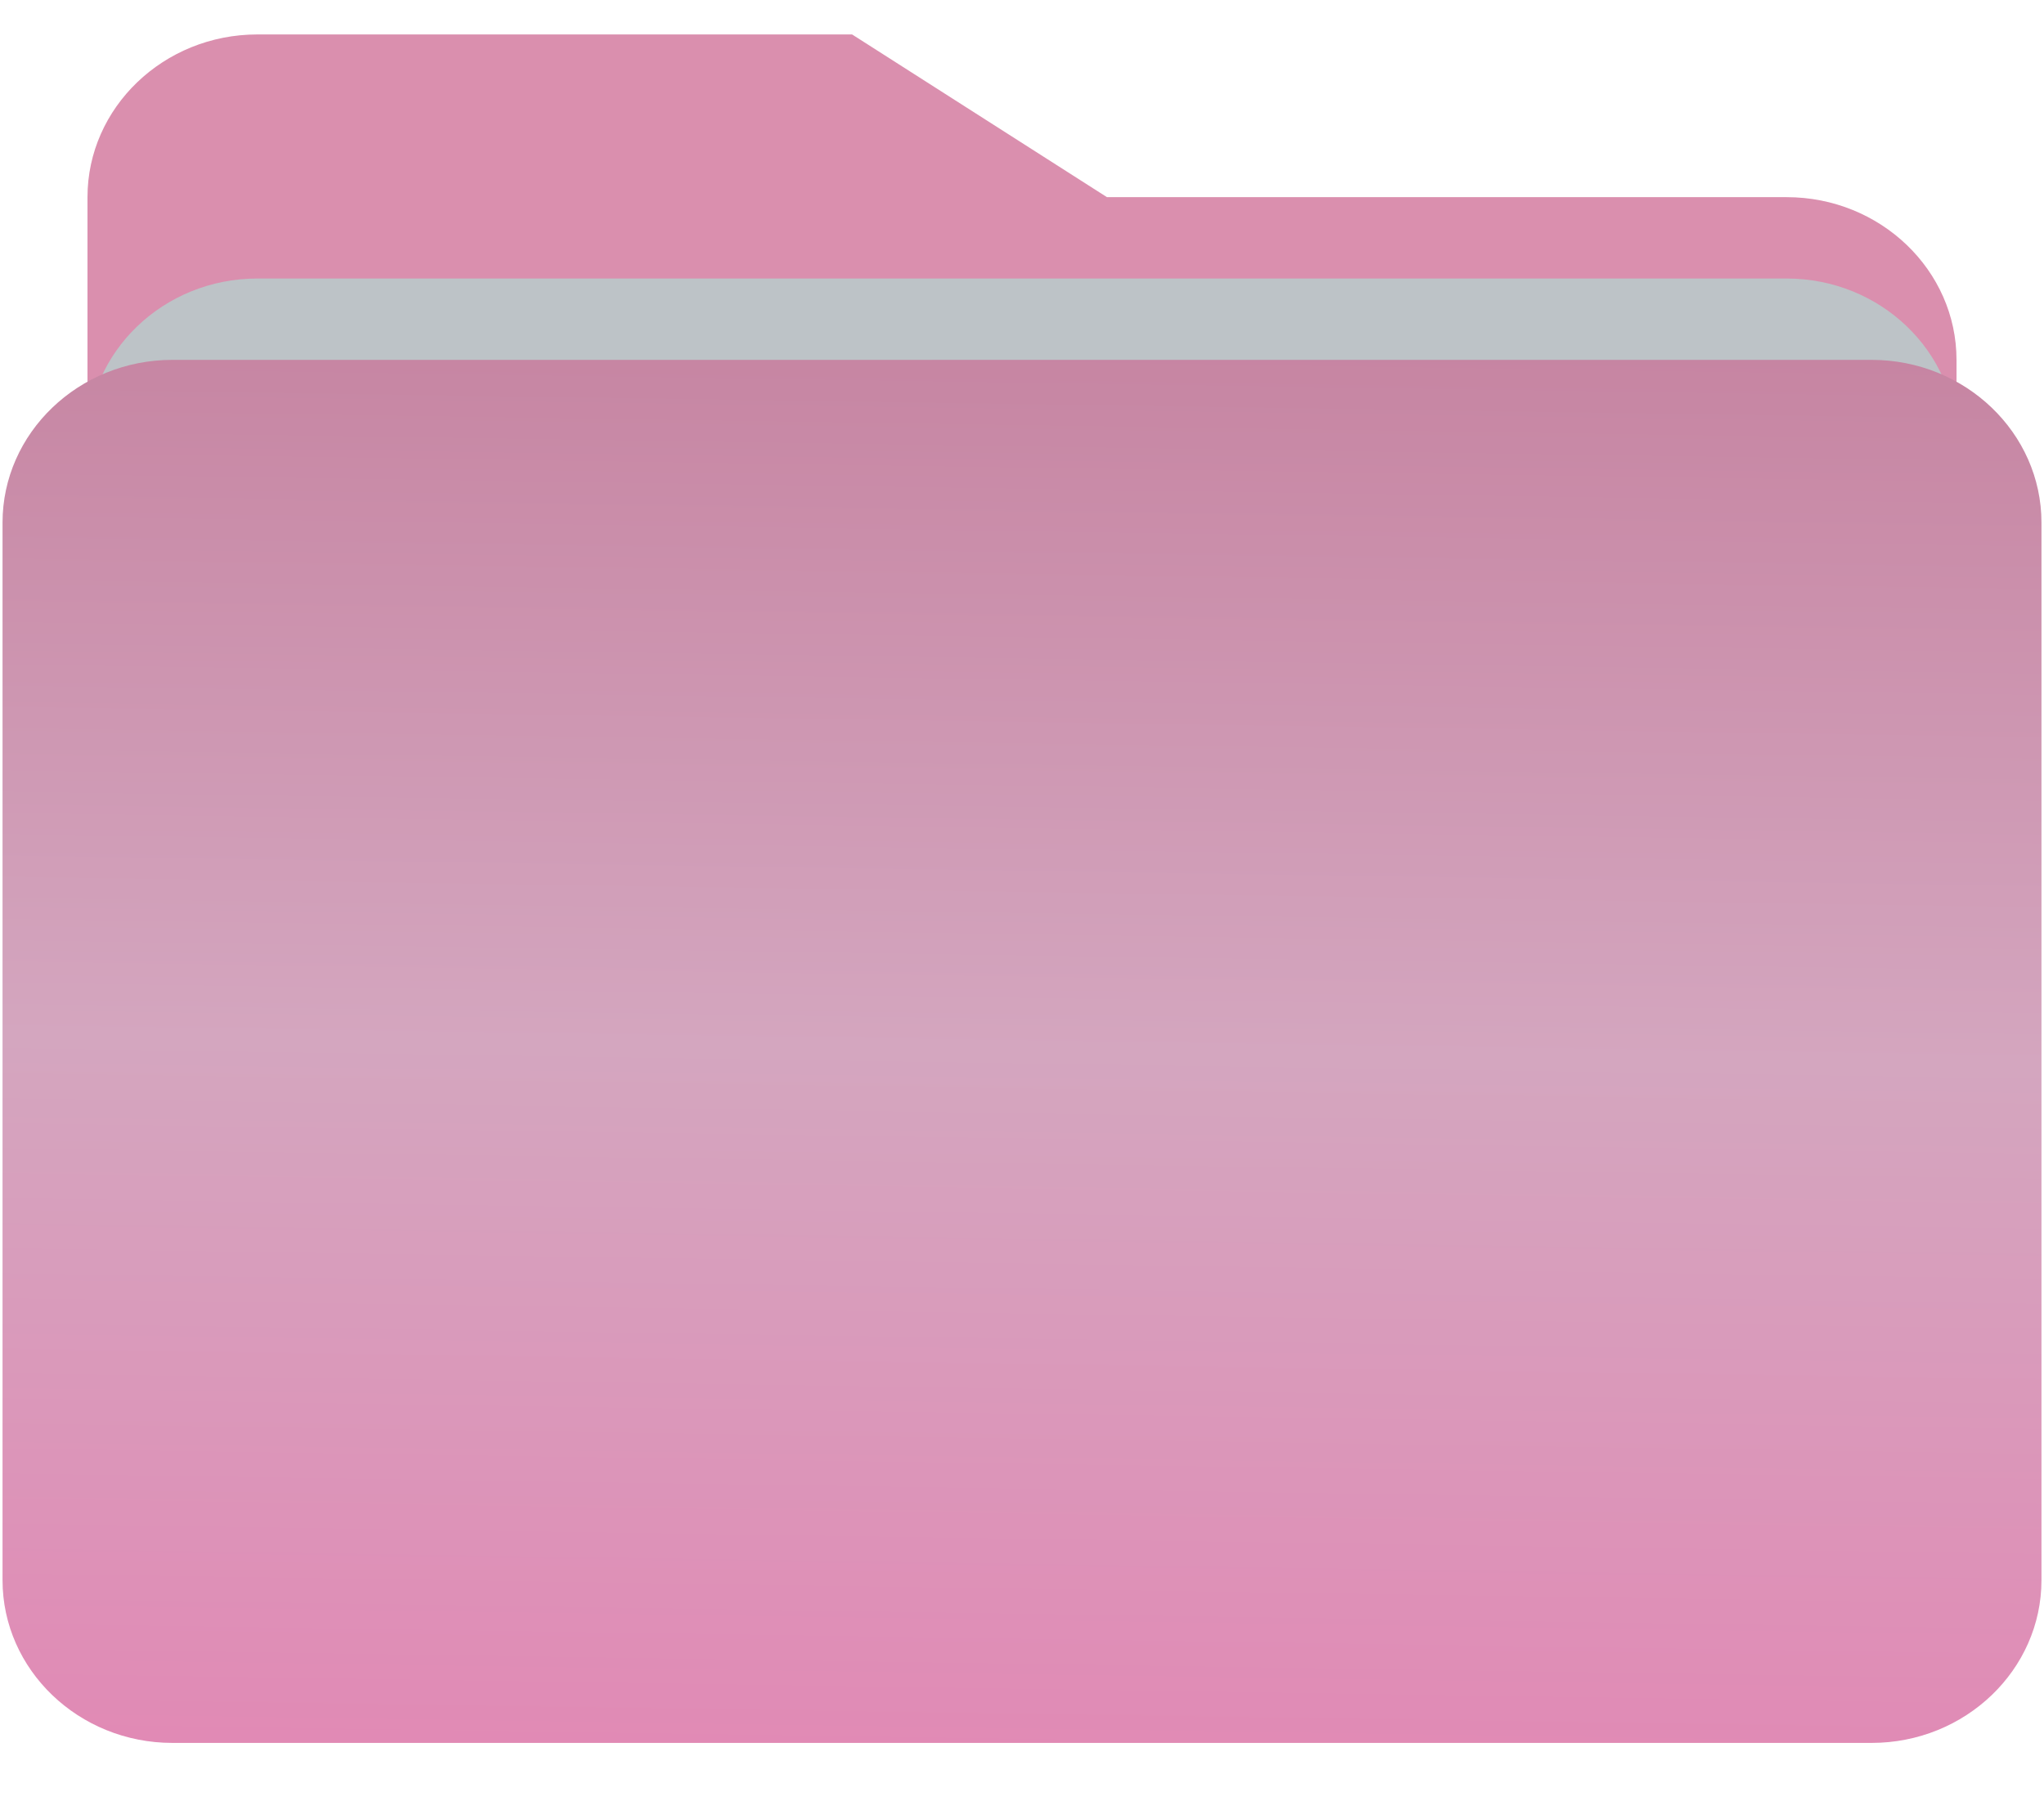
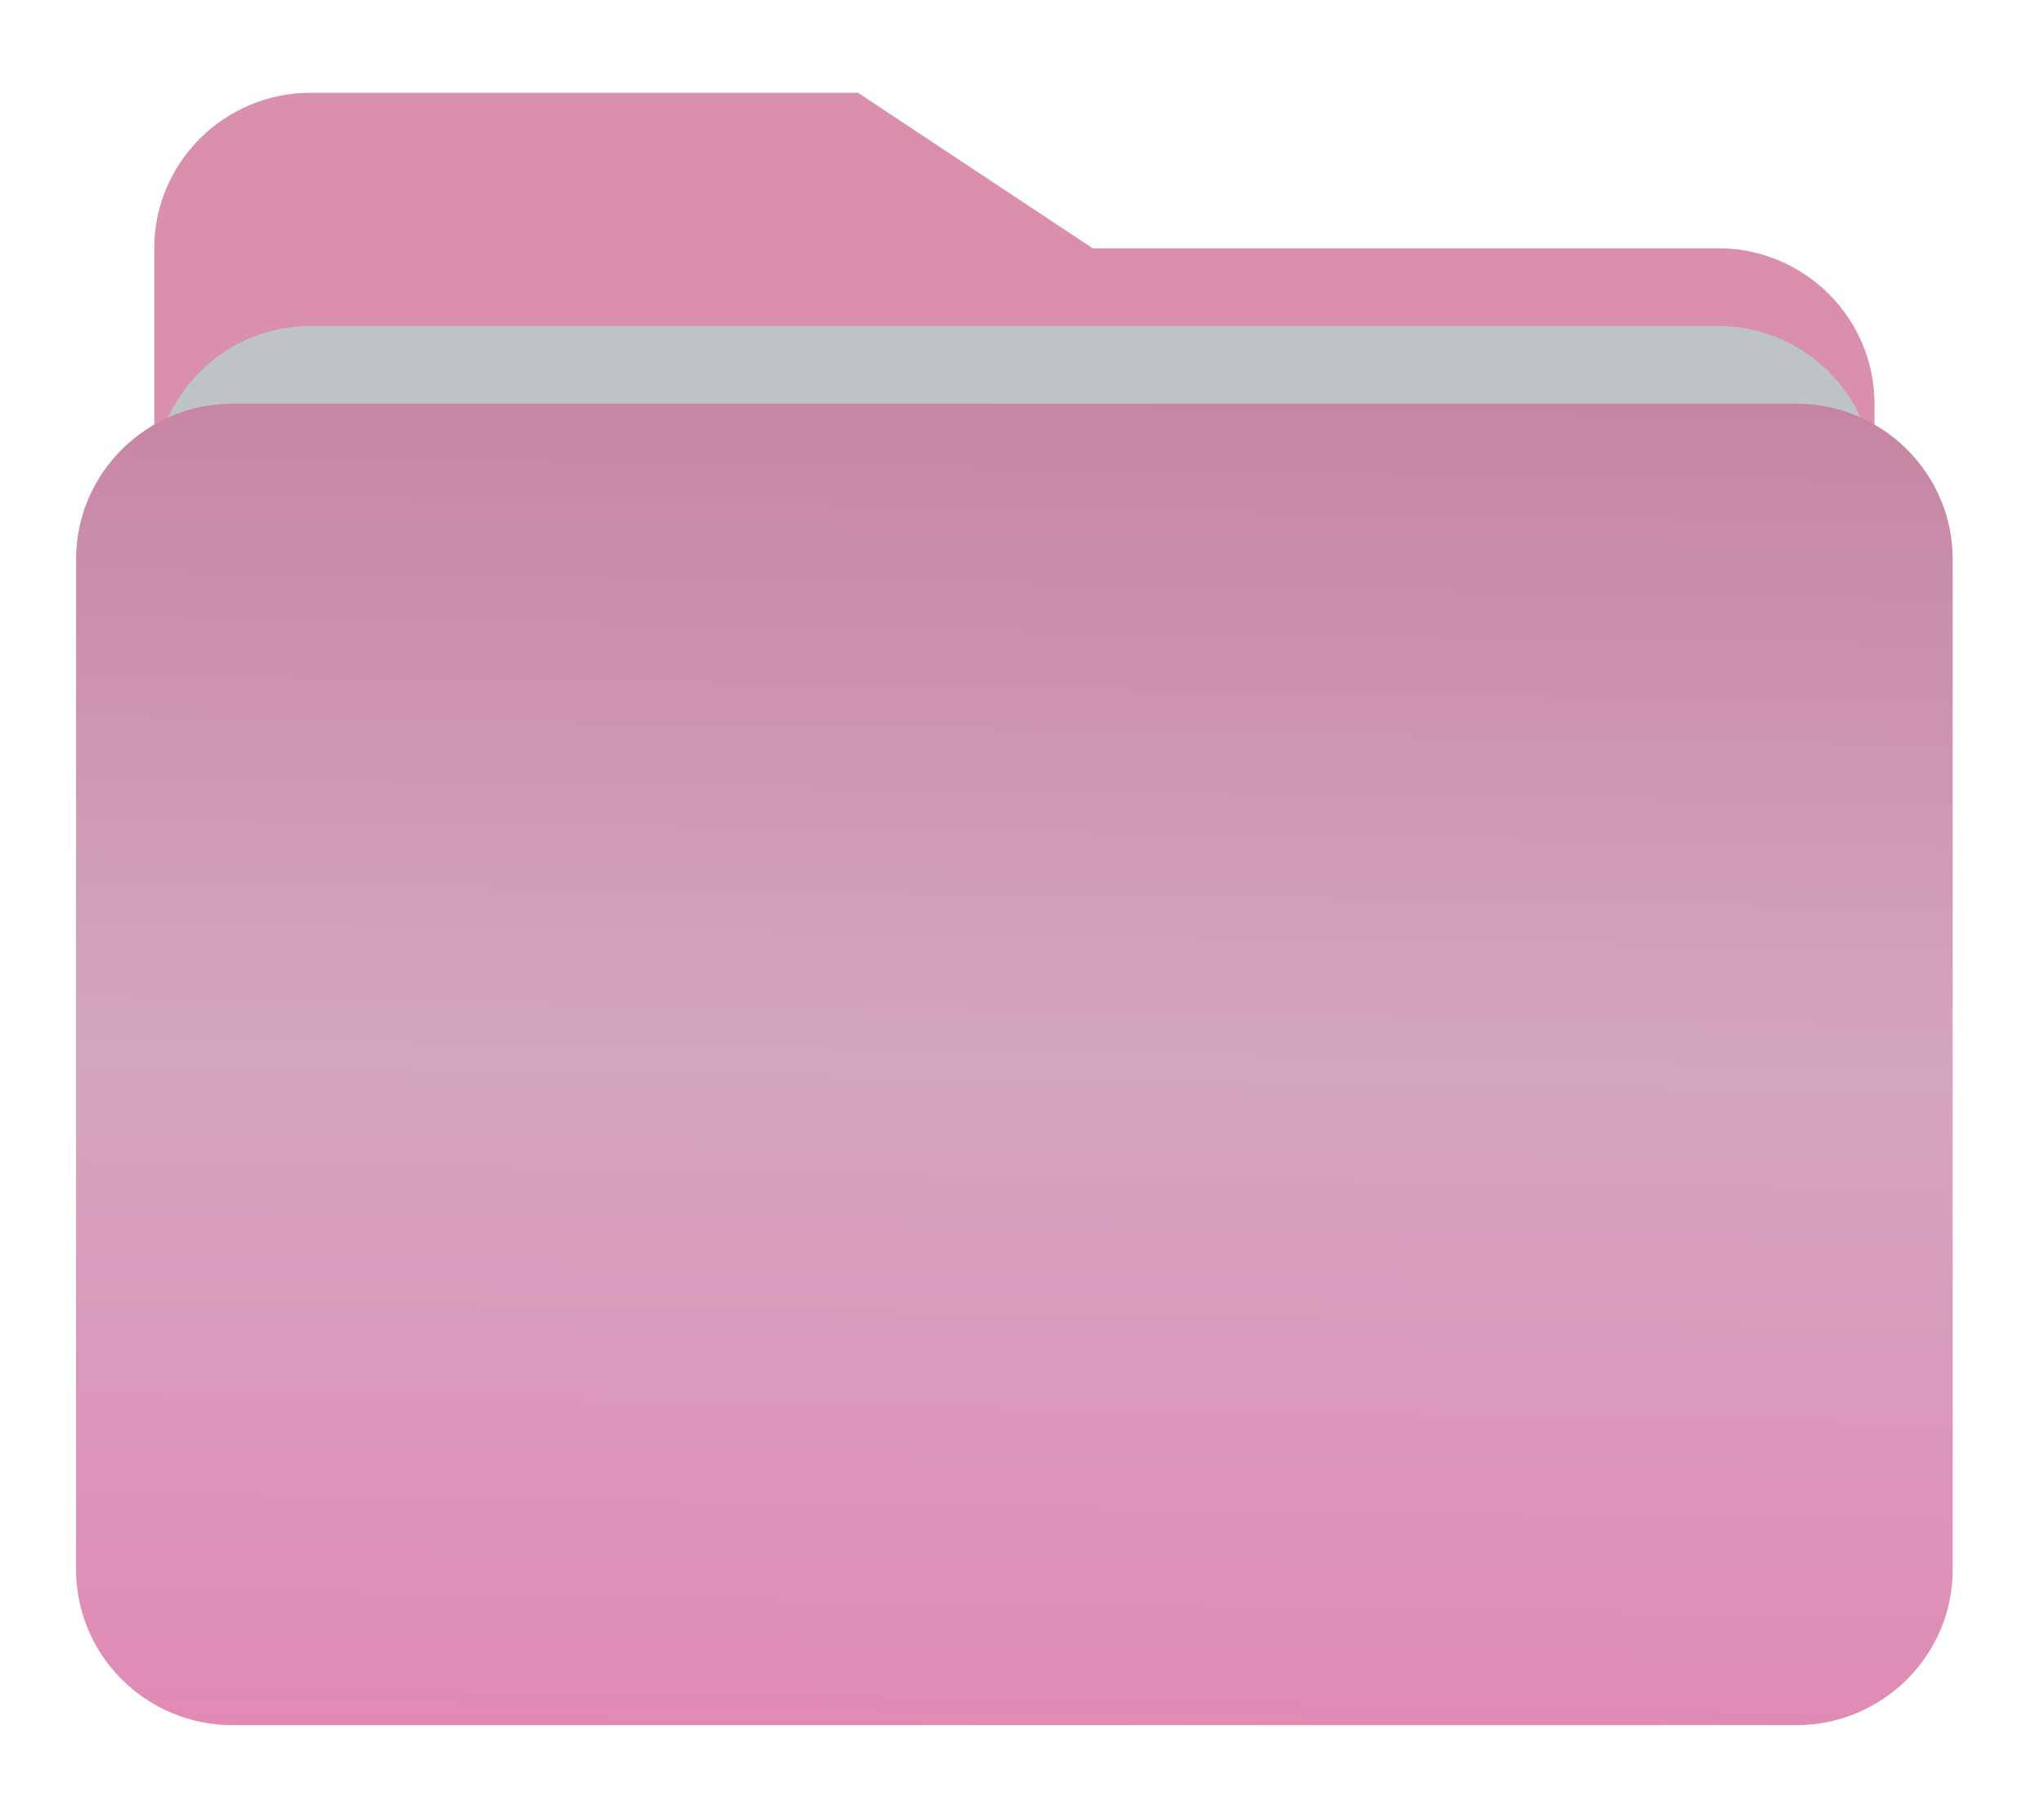
<svg xmlns="http://www.w3.org/2000/svg" xmlns:xlink="http://www.w3.org/1999/xlink" width="800" height="712" viewBox="0 0 24 21.36" version="1.1" id="svg4">
  <defs id="defs4">
    <linearGradient id="linearGradient5">
      <stop style="stop-color:#c17897;stop-opacity:1;" offset="0" id="stop5" />
      <stop style="stop-color:#d4a6bf;stop-opacity:1;" offset="0.5" id="stop7" />
      <stop style="stop-color:#e67fb1;stop-opacity:1;" offset="1" id="stop6" />
    </linearGradient>
    <linearGradient xlink:href="#linearGradient5" id="linearGradient6" x1="12.188" y1="1029.902" x2="11.812" y2="1053.898" gradientUnits="userSpaceOnUse" />
  </defs>
-   <g transform="matrix(0.9975186,0,0,0.955335,0.02977668,-983.0174)" id="g4" style="stroke-width:1.024;stroke-dasharray:none">
+   <g transform="matrix(0.9181141,0,0,0.9127969,0.8933003,-938.5438)" id="g4" style="stroke-width:1.024;stroke-dasharray:none">
    <path d="m 3,1029.4 c -1.105,0 -2,0.9 -2,2 v 14 c 0,1.1 0.895,2 2,2 h 11 5 2 c 1.105,0 2,-0.9 2,-2 v -9 -3 c 0,-1.1 -0.895,-2 -2,-2 h -2 -5 -1 l -3,-2 z" fill="#2980b9" id="path2" style="fill:#da8fae;fill-opacity:1;stroke-width:1.024;stroke-dasharray:none" />
    <path d="m 23,1042.4 v -8 c 0,-1.1 -0.895,-2 -2,-2 H 10 5 3 c -1.105,0 -2,0.9 -2,2 v 8 z" fill="#bdc3c7" id="path3" style="stroke-width:1.024;stroke-dasharray:none" />
    <path d="m 2,1033.4 c -1.105,0 -2,0.9 -2,2 v 6 1 6 c 0,1.1 0.895,2 2,2 h 20 c 1.105,0 2,-0.9 2,-2 v -6 -1 -6 c 0,-1.1 -0.895,-2 -2,-2 z" fill="#3498db" id="path4" style="fill:url(#linearGradient6);stroke-width:1.024;stroke-dasharray:none" />
  </g>
</svg>
